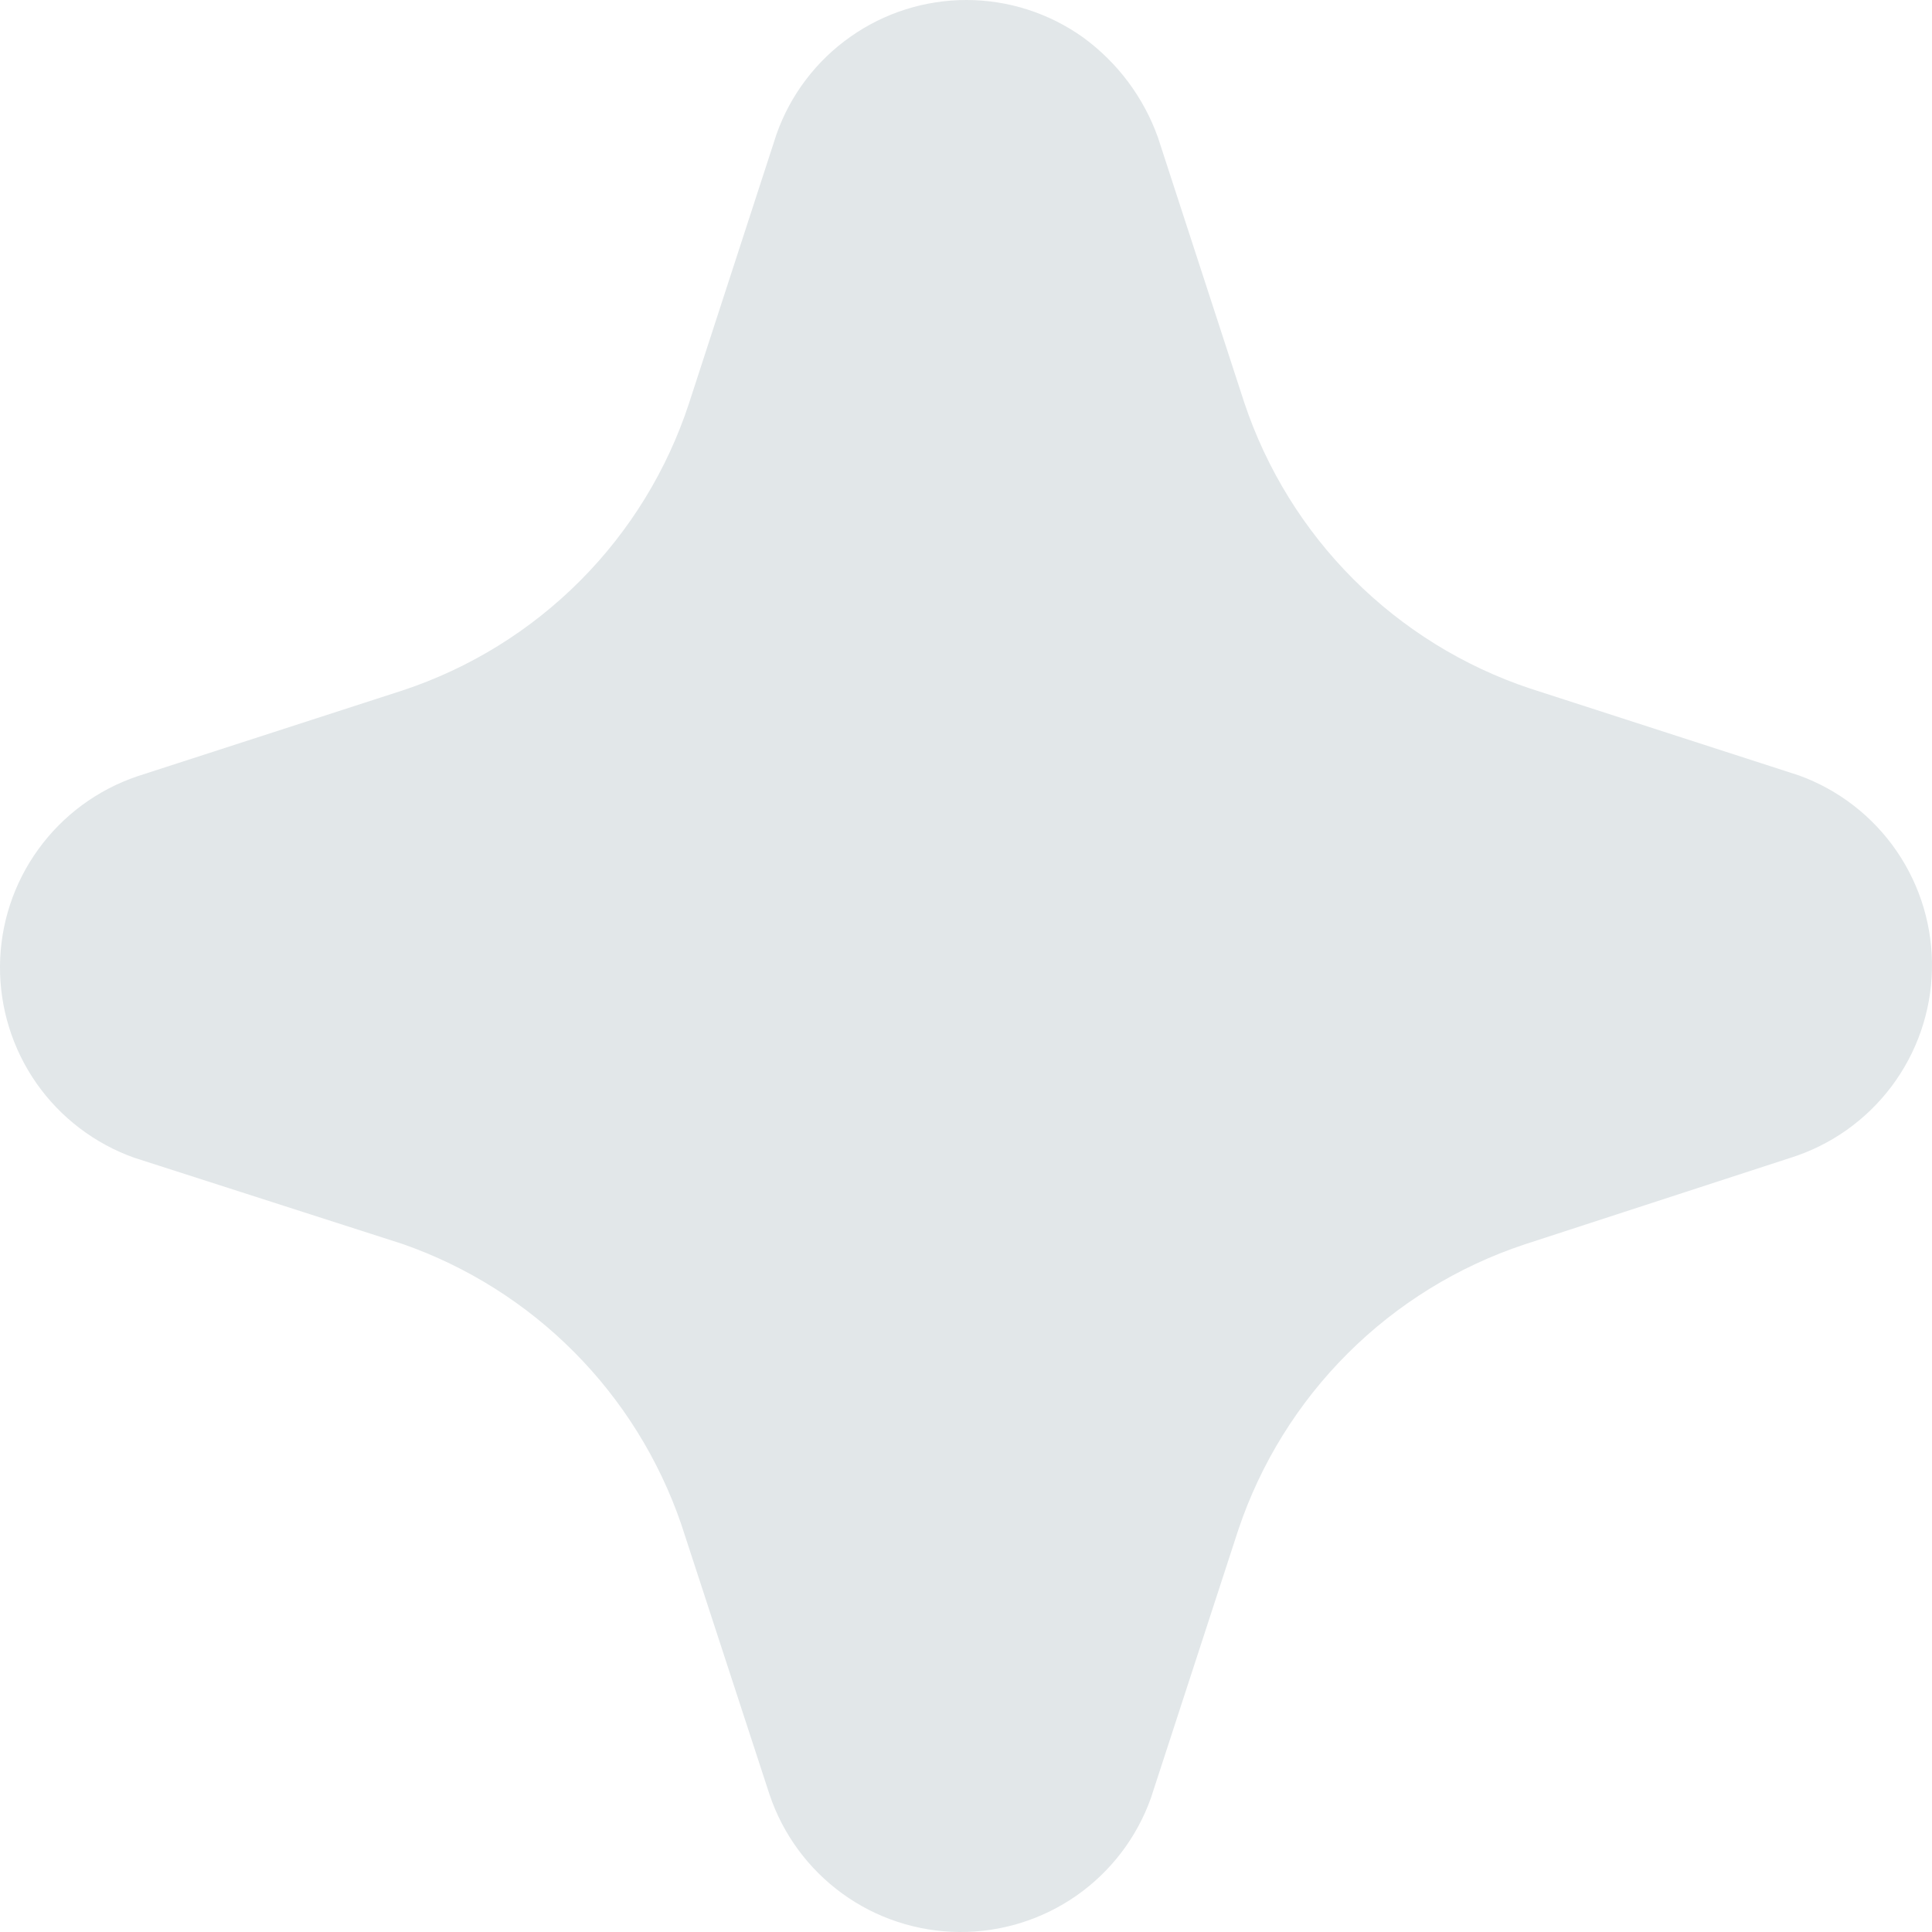
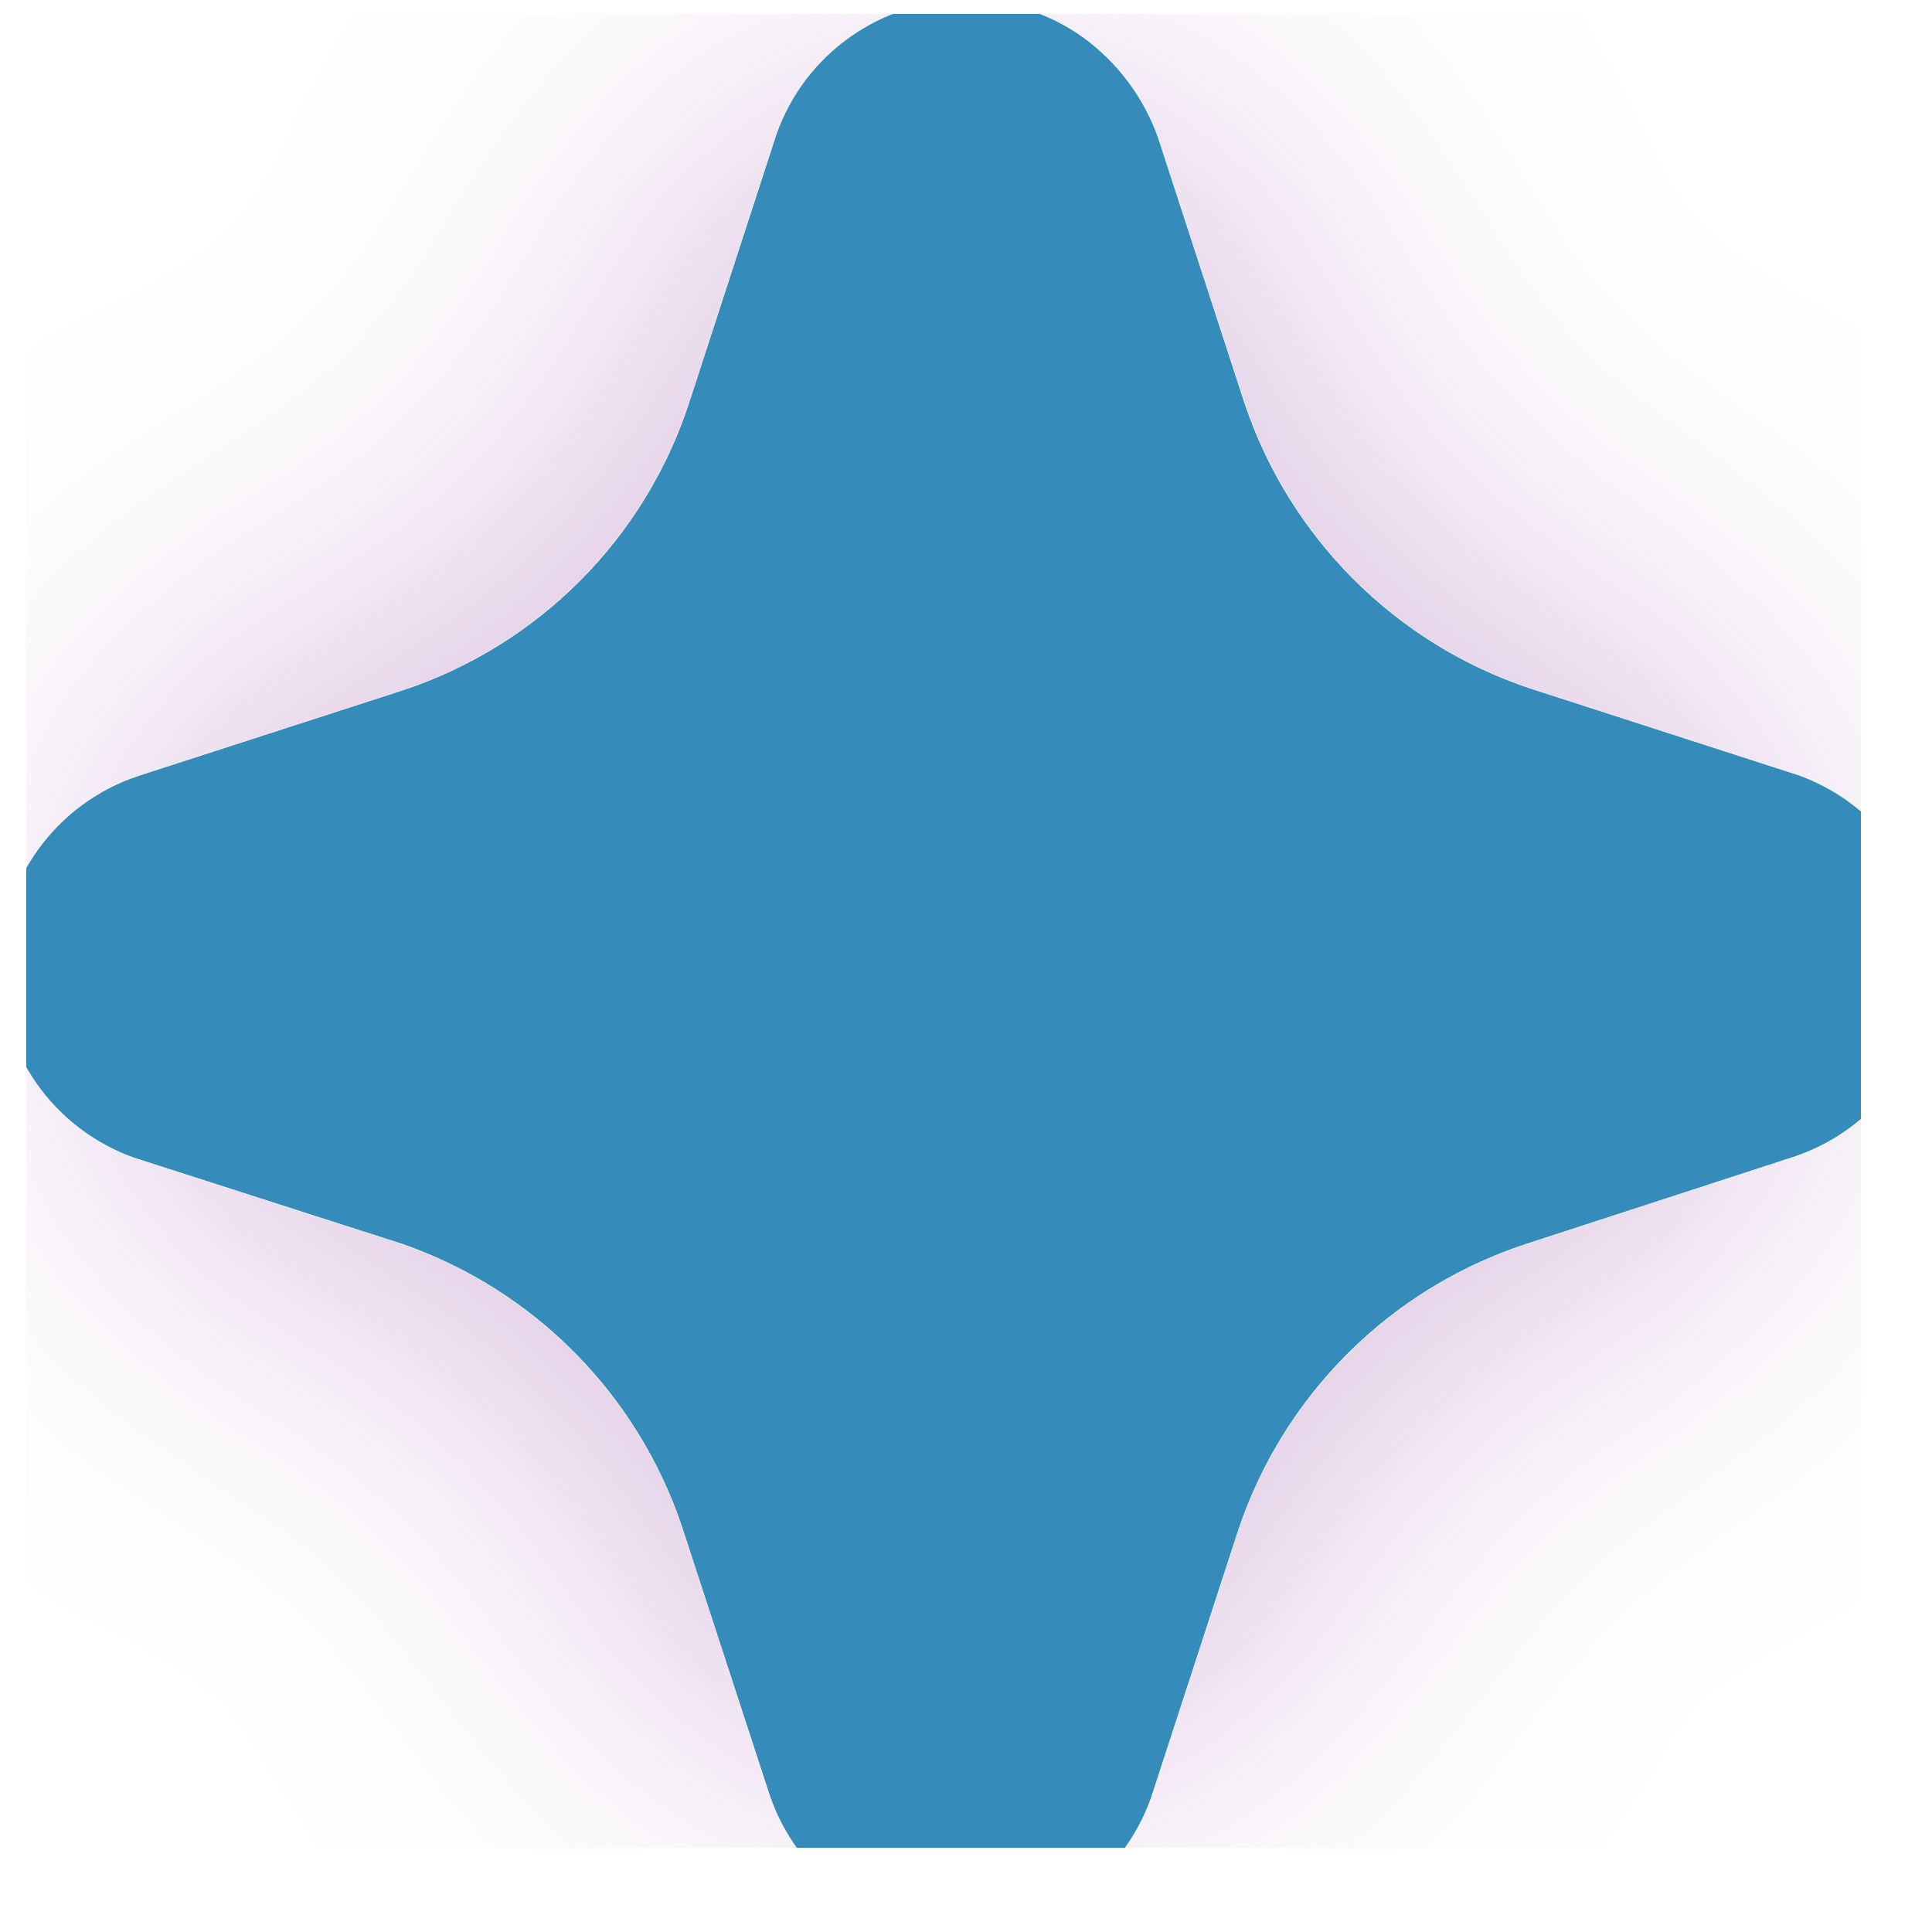
- <svg xmlns="http://www.w3.org/2000/svg" width="40" height="40" viewBox="0 0 40 40" fill="none">
-   <path d="M17.606 0.762C18.311 0.264 19.154 -0.002 20.017 1.14441e-05C20.88 0.002 21.722 0.273 22.424 0.774C23.137 1.294 23.677 2.014 23.974 2.846L25.762 8.337C26.222 9.714 26.995 10.965 28.021 11.992C29.047 13.018 30.297 13.793 31.674 14.253L37.241 16.053C38.065 16.351 38.773 16.899 39.268 17.621C39.763 18.343 40.018 19.202 39.999 20.076C39.98 20.951 39.686 21.797 39.16 22.496C38.633 23.195 37.901 23.712 37.065 23.973L31.562 25.765C30.184 26.223 28.931 26.995 27.903 28.021C26.875 29.046 26.1 30.296 25.638 31.673L23.829 37.224C23.538 38.042 22.999 38.749 22.287 39.247C21.575 39.744 20.726 40.007 19.857 40C18.988 39.992 18.143 39.715 17.44 39.205C16.737 38.695 16.21 37.979 15.933 37.156L14.104 31.557C13.644 30.217 12.887 28.999 11.889 27.995C10.891 26.99 9.677 26.225 8.34 25.757L2.777 23.969C1.959 23.677 1.252 23.138 0.754 22.427C0.257 21.715 -0.007 20.866 0 19.998C0.007 19.13 0.284 18.286 0.794 17.583C1.303 16.879 2.018 16.352 2.841 16.073L8.34 14.293C9.725 13.834 10.983 13.056 12.013 12.022C13.042 10.989 13.815 9.728 14.268 8.341L16.077 2.778C16.365 1.962 16.901 1.258 17.606 0.762Z" fill="#E2E7E9" />
+ <svg xmlns="http://www.w3.org/2000/svg" width="14" height="14" viewBox="0 0 40 40" fill="none">
+   <g filter="url(#filter0_d_3150_1087)">
+     <path d="M17.606 0.762C18.311 0.264 19.154 -0.002 20.017 1.14441e-05C20.88 0.002 21.722 0.273 22.424 0.774C23.137 1.294 23.677 2.014 23.974 2.846L25.762 8.337C26.222 9.714 26.995 10.965 28.021 11.992C29.047 13.018 30.297 13.793 31.674 14.253L37.241 16.053C38.065 16.351 38.773 16.899 39.268 17.621C39.763 18.343 40.018 19.202 39.999 20.076C39.98 20.951 39.686 21.797 39.16 22.496C38.633 23.195 37.901 23.712 37.065 23.973L31.562 25.765C30.184 26.223 28.931 26.995 27.903 28.021C26.875 29.046 26.1 30.296 25.638 31.673L23.829 37.224C23.538 38.042 22.999 38.749 22.287 39.247C21.575 39.744 20.726 40.007 19.857 40C18.988 39.992 18.143 39.715 17.44 39.205C16.737 38.695 16.21 37.979 15.933 37.156L14.104 31.557C13.644 30.217 12.887 28.999 11.889 27.995C10.891 26.99 9.677 26.225 8.34 25.757L2.777 23.969C1.959 23.677 1.252 23.138 0.754 22.427C0.257 21.715 -0.007 20.866 0 19.998C0.007 19.13 0.284 18.286 0.794 17.583C1.303 16.879 2.018 16.352 2.841 16.073L8.34 14.293C9.725 13.834 10.983 13.056 12.013 12.022C13.042 10.989 13.815 9.728 14.268 8.341L16.077 2.778C16.365 1.962 16.901 1.258 17.606 0.762Z" fill="#358BB9" />
+   </g>
+   <defs>
+     <filter id="filter0_d_3150_1087" x="0.547" y="0.303" width="37.97" height="37.951" filterUnits="userSpaceOnUse" color-interpolation-filters="sRGB">
+       <feFlood flood-opacity="0" result="BackgroundImageFix" />
+       <feColorMatrix in="SourceAlpha" type="matrix" values="0 0 0 0 0 0 0 0 0 0 0 0 0 0 0 0 0 0 127 0" result="hardAlpha" />
+       <feOffset />
+       <feGaussianBlur stdDeviation="6" />
+       <feComposite in2="hardAlpha" operator="out" />
+       <feColorMatrix type="matrix" values="0 0 0 0 0.533 0 0 0 0 0.184 0 0 0 0 0.591 0 0 0 0.35 0" />
+       <feBlend mode="normal" in2="BackgroundImageFix" result="effect1_dropShadow_3150_1087" />
+       <feBlend mode="normal" in="SourceGraphic" in2="effect1_dropShadow_3150_1087" result="shape" />
+     </filter>
+   </defs>
</svg>
